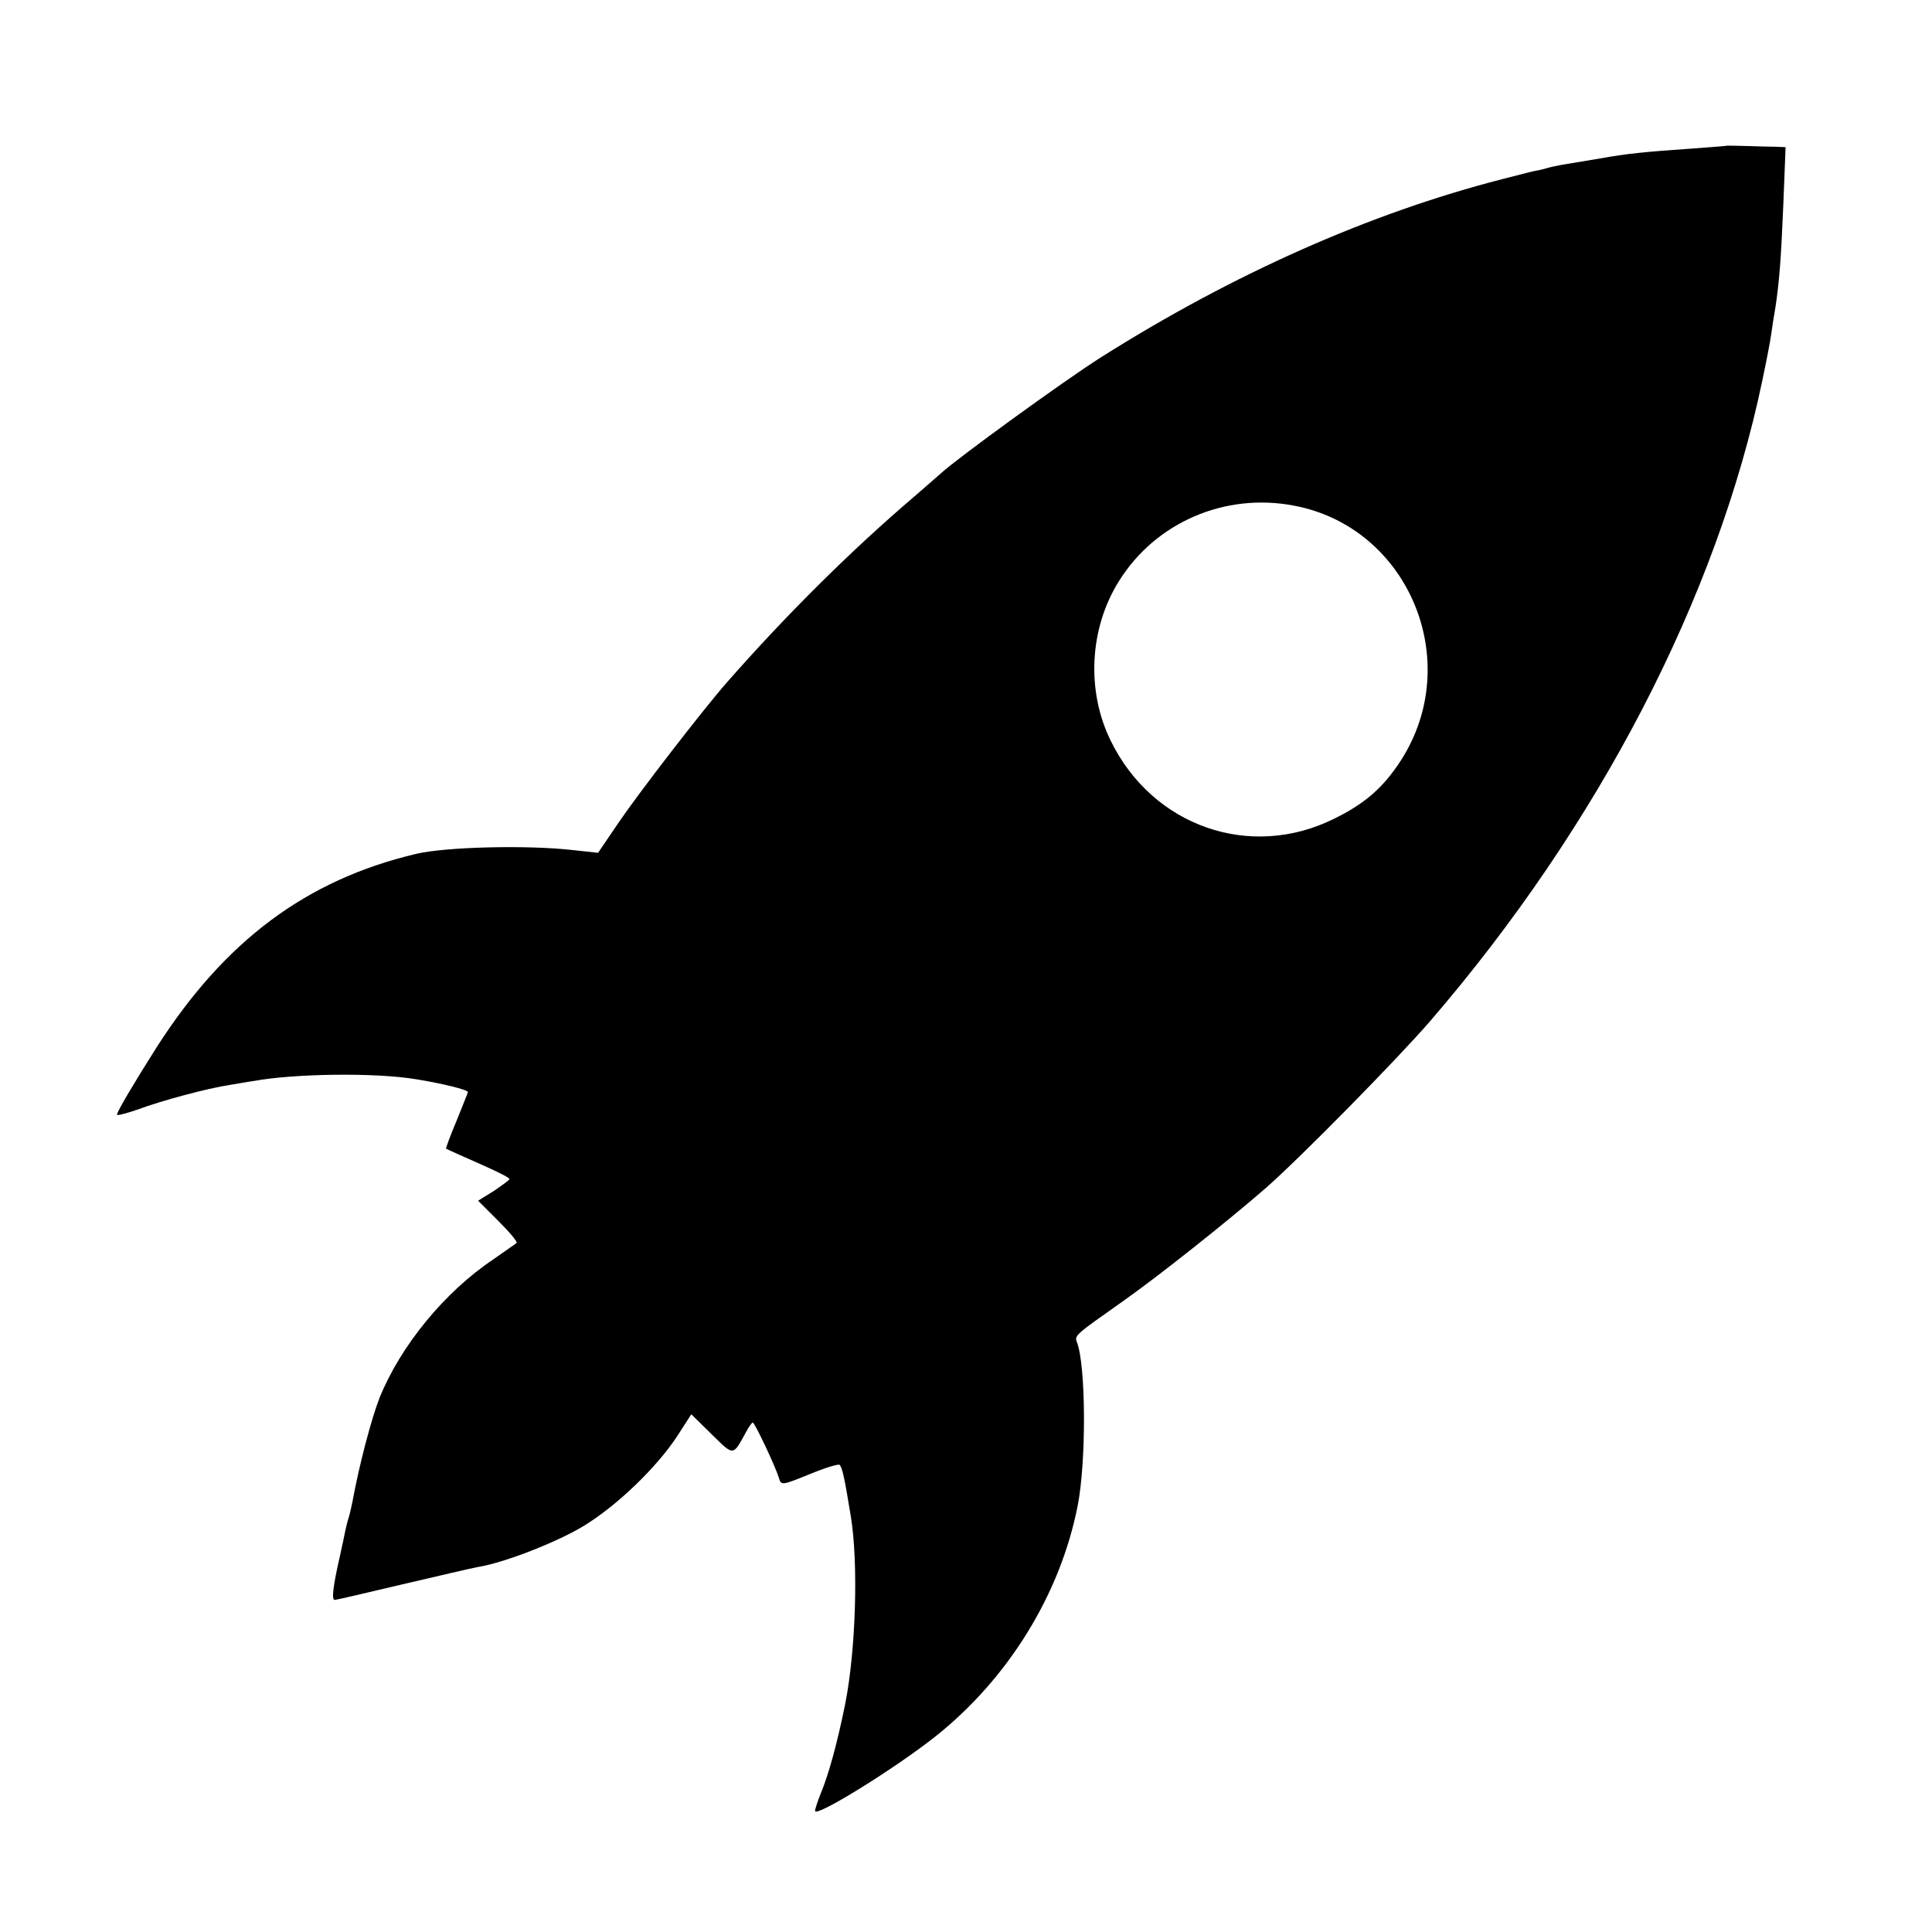
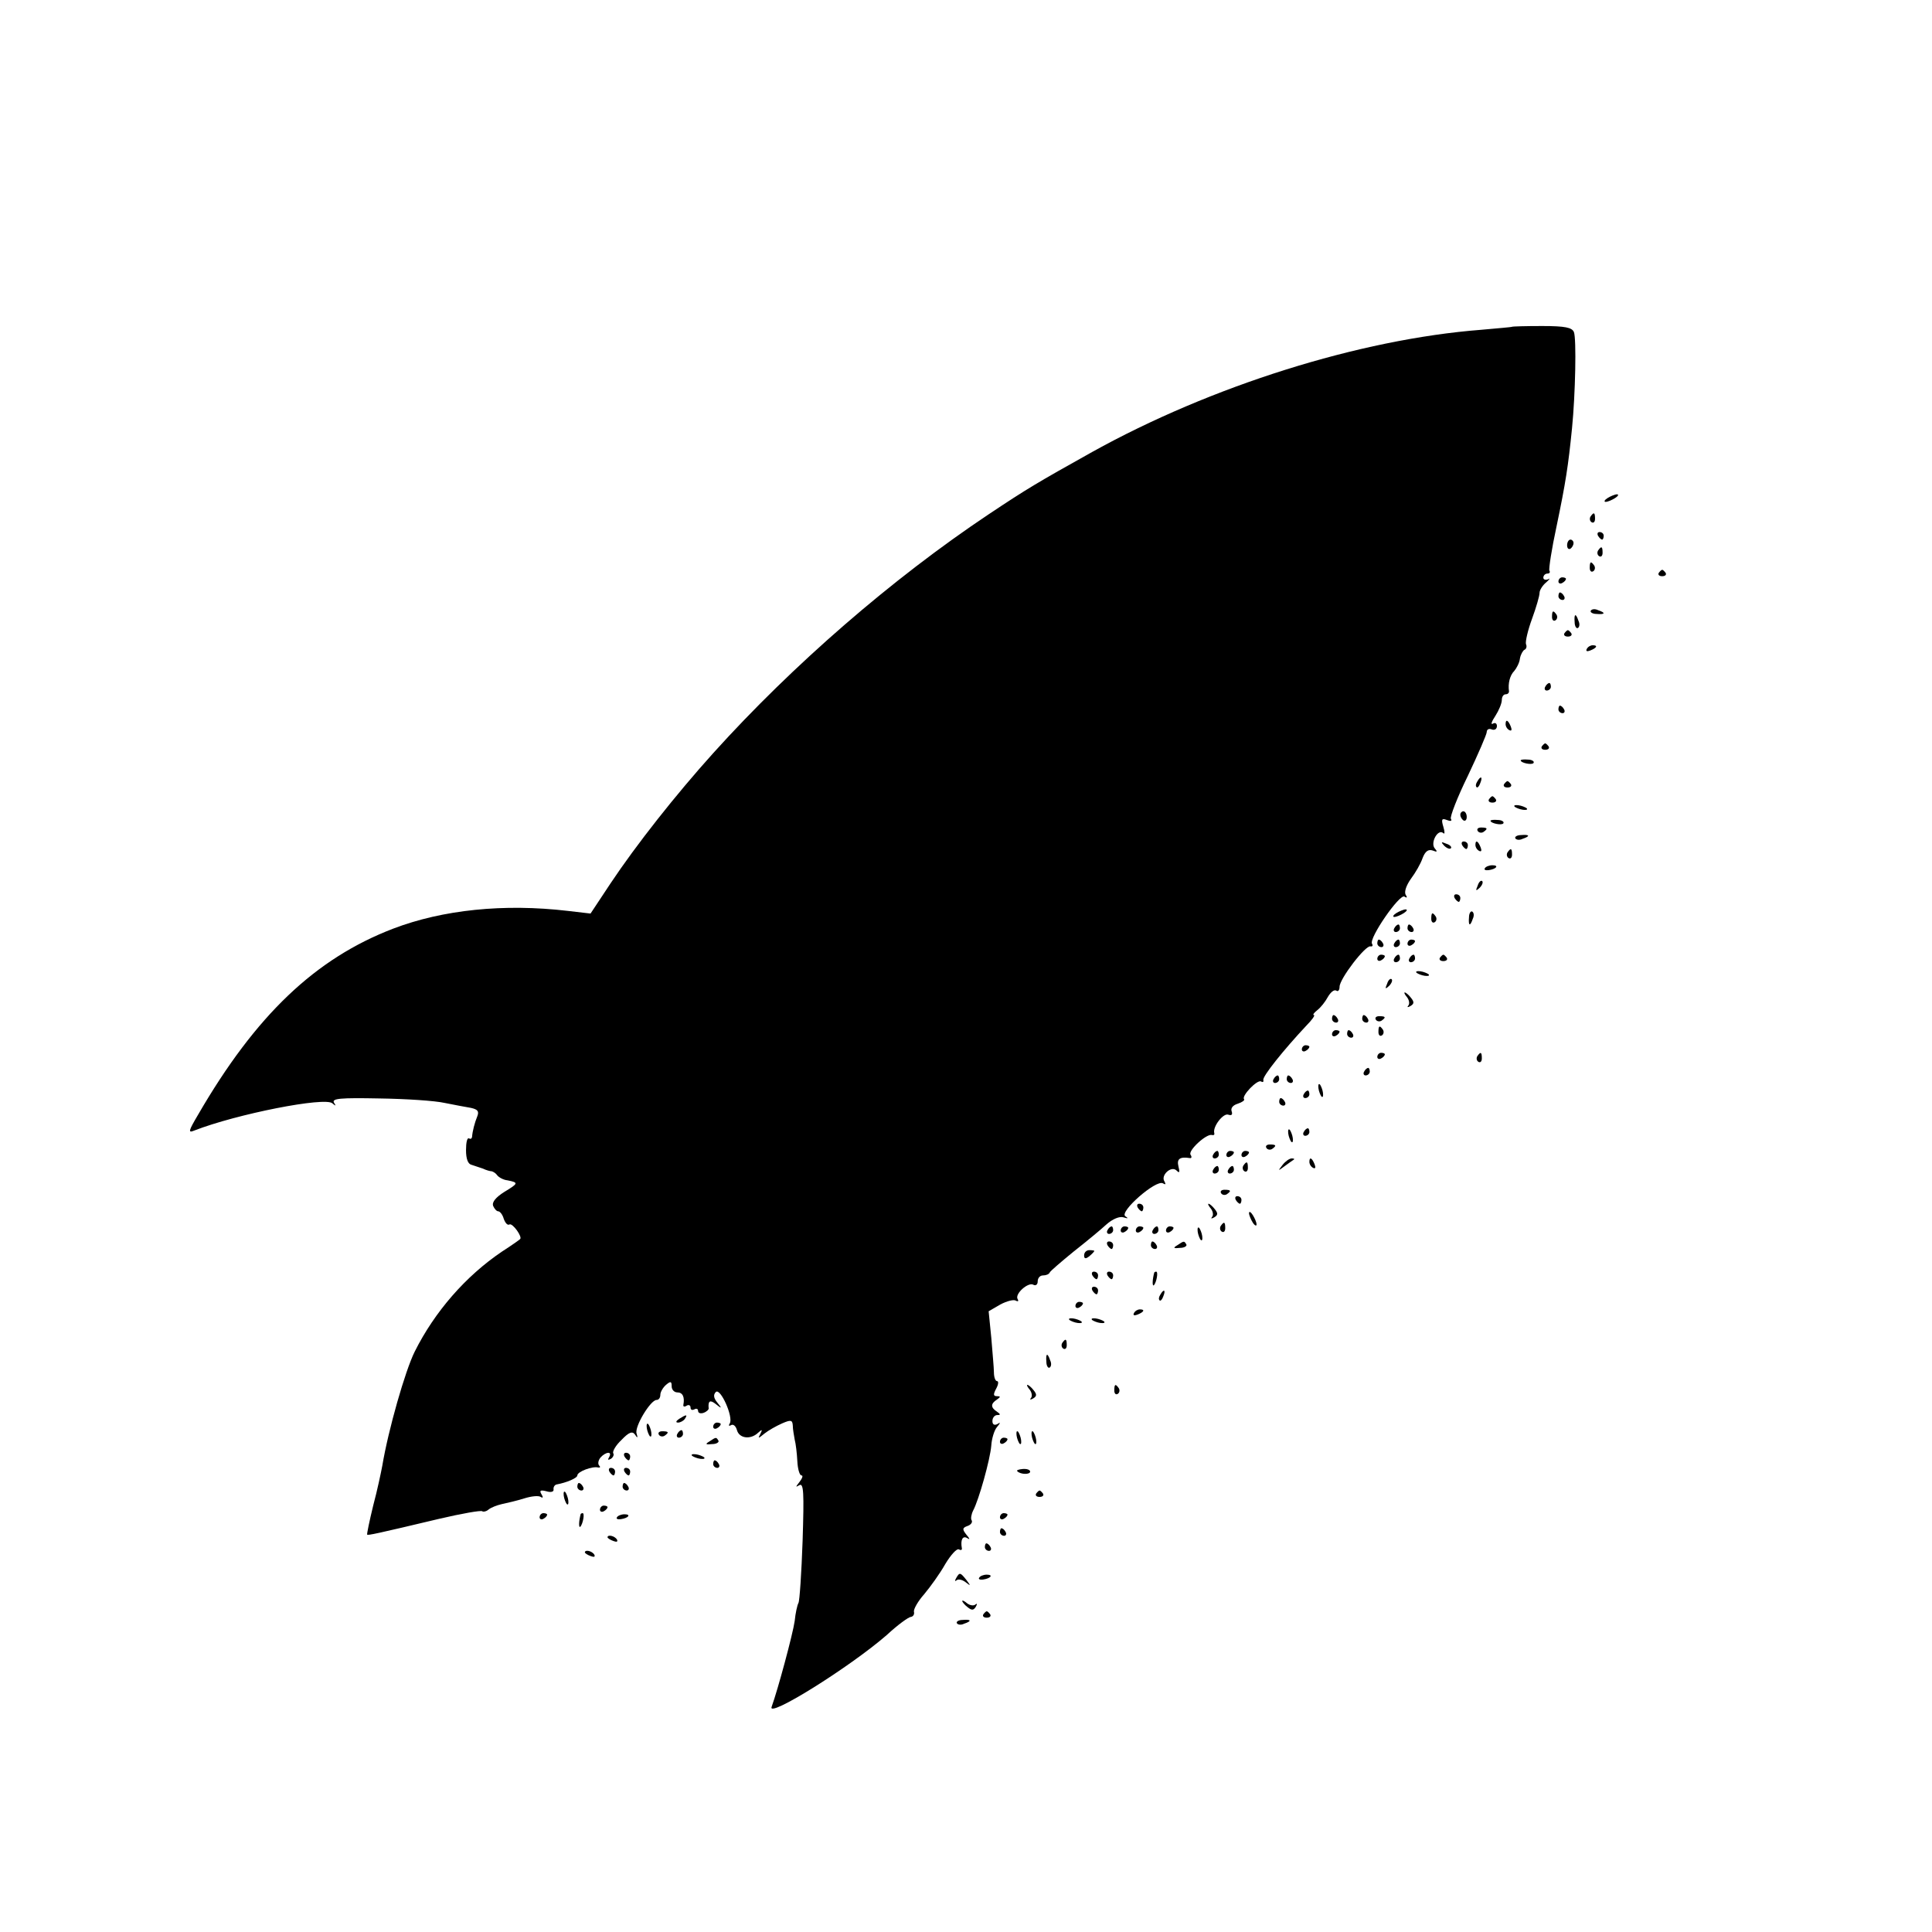
<svg xmlns="http://www.w3.org/2000/svg" version="1" width="682.667" height="682.667" viewBox="0 0 512 512">
-   <path d="M457.7 38.6c-.1.1-4.5.4-9.7.8-11.6.8-16.9 1.3-24 2.6-3 .5-7.1 1.2-9 1.5-1.9.3-4.3.8-5.2 1.1-.9.3-2.5.6-3.5.8-1 .2-4.7 1.2-8.3 2.1-35 9-71.3 25.1-106.4 47.3-9.9 6.3-38 26.7-42.2 30.6-.7.6-3.8 3.3-7 6.1-16.9 14.4-34.2 31.6-49.9 49.5-6.3 7.2-23.2 29.1-28.5 36.9l-5.5 8.1-6.5-.7c-11.8-1.4-33.9-.9-41.8 1-29 6.9-50.5 22.9-68.6 51.1-5.9 9.3-10.6 17.2-10.6 18 0 .3 2.4-.3 5.3-1.3 6.4-2.4 18.7-5.7 24.7-6.6 2.5-.4 5.2-.9 6.1-1 10.7-2 32.3-2.3 43.1-.5 6.9 1.1 13.8 2.8 13.8 3.4 0 .2-1.4 3.6-3 7.6-1.7 4-2.9 7.4-2.8 7.4.2.1 1.4.7 2.8 1.3 10.9 4.8 14 6.3 14 6.8 0 .2-1.9 1.6-4.1 3.1l-4.2 2.6 5.4 5.4c2.9 2.9 5.1 5.5 4.8 5.8-.2.2-3 2.1-6.1 4.3-13 8.7-24.6 22.9-30.2 36.7-2.2 5.6-5.5 18.2-7.2 27.6-.3 1.4-.7 3.3-1 4.2-.3.9-.7 2.5-.9 3.5-.2 1-.8 3.9-1.4 6.6-1.8 7.8-2.3 11.7-1.4 11.7.4 0 8.5-1.9 17.8-4.1 9.4-2.2 18.4-4.3 20-4.6 7.1-1.1 21.6-6.8 28.5-11.1 8.7-5.4 18.9-15.2 24.4-23.5l3.8-5.9 5.5 5.4c5.8 5.7 5.5 5.7 8.9-.5.8-1.5 1.6-2.7 1.9-2.7.5 0 5.9 11.4 6.9 14.6.6 2.1.7 2.1 8.1-.9 4.1-1.7 7.7-2.8 8-2.5.7.7 1.3 3.3 3 13.8 2 12.4 1.3 35.3-1.5 49.5-2.1 10.4-4.4 18.8-6.5 23.8-.8 2-1.5 4.1-1.5 4.6 0 1.9 21.3-11.3 32-19.8 19.2-15.3 33-37.6 37.6-61.1 2.3-11.7 2.2-37.1-.2-43.3-.7-1.8-.5-1.9 12.1-10.8 9.8-6.9 28-21.4 38-30.1 8.9-7.8 34.8-34.1 43.6-44.3C423.7 218.7 455 158.3 467 101c1-4.7 2.1-10.3 2.4-12.5.3-2.2.8-5.4 1.1-7 1-6.6 1.5-12.7 2.1-27.3l.6-15.2-2.3-.1c-1.3 0-4.8-.1-7.7-.2-3-.1-5.4-.1-5.5-.1zM342.9 134c30.4 5.7 45.3 41.3 28.3 67.6-4.6 7.1-9.5 11.4-17.7 15.4-22.2 11-48 2-59.1-20.6-6.6-13.3-5.7-30 2.2-42.5 9.7-15.5 28.1-23.4 46.3-19.9z" />
+   <path d="M400.7 86.6c-.1.1-3.8.4-8.2.8-32.2 2.5-71.6 14.9-103.1 32.4-14.5 8.1-17.2 9.7-27.4 16.5-25.6 17.1-51.9 39.9-73 63.3-10 11.1-20.4 24.3-27.2 34.5l-5.3 8-6-.7c-17-2-33.2-.3-46.3 4.7-20.6 7.9-36.4 22.9-51.7 49.3-2.6 4.4-2.7 4.9-1 4.2 11.3-4.4 34.7-9 36.6-7.2.9.8 1 .7.4-.2-.6-1.1 1.7-1.3 12-1.1 7 .1 14.8.6 17.4 1.2 2.5.5 5.7 1.1 6.9 1.3 1.8.4 2.2.9 1.7 2.2-.7 1.7-1.3 4-1.4 5.5-.1.5-.4.6-.8.4-.5-.3-.8 1.1-.8 3.1 0 2.3.5 3.7 1.5 3.9.8.3 2.2.7 3 1 .8.4 1.9.7 2.3.7.4.1 1.1.5 1.5 1.1.4.5 1.6 1.2 2.7 1.3 3 .6 2.9.8-.9 3.1-2.2 1.4-3.3 2.7-2.9 3.7.3.7.9 1.4 1.3 1.4.5 0 1.2.9 1.5 2 .4 1.1 1 1.8 1.5 1.5.8-.5 3.6 3.4 2.8 3.9-.2.2-2.3 1.7-4.8 3.3-9.6 6.5-17.8 15.9-23.1 26.5-2.5 5-7 20.7-8.6 30.3-.3 1.6-1.3 6.4-2.4 10.5-1 4.1-1.7 7.5-1.6 7.7.3.2 2.3-.2 19.1-4.2 6-1.4 11.1-2.3 11.4-2 .3.2 1 .1 1.6-.4.7-.6 2.3-1.2 3.6-1.5 1.4-.3 4-.9 5.9-1.5 1.9-.6 3.8-.8 4.4-.4.6.4.7.1.2-.7-.6-1-.3-1.2 1.3-.8 1.3.4 2 .1 1.9-.5-.1-.6.3-1.2.8-1.3 2.7-.5 5.5-1.7 5.5-2.4 0-1 4-2.5 5.5-2.1.5.1.7-.1.3-.5-.4-.4-.3-1.3.3-2.1 1.4-1.6 3.3-1.8 2.3-.1-.4.7-.3.8.5.4.6-.4.9-1.1.6-1.5-.2-.5.7-2.1 2.2-3.5 2-2.1 2.9-2.4 3.6-1.4.6 1 .8.9.4-.3-.6-1.8 3.7-8.9 5.3-8.9.6 0 1-.6 1-1.4 0-.7.7-1.9 1.5-2.6 1.2-1 1.5-1 1.5.4 0 .9.7 1.6 1.5 1.6 1.4 0 2 1.2 1.6 3.3-.1.5.3.6.9.2.5-.3 1-.1 1 .5s.4.8 1 .5c.5-.3 1-.2 1 .4 0 .6.7.8 1.5.5.8-.3 1.4-.9 1.3-1.2-.2-2 .4-2.3 1.9-1.1 1.6 1.3 1.7 1.2.4-.4-1-1.2-1.1-2.1-.4-2.8 1.2-1.2 4.7 6.6 3.7 8.3-.4.6-.2.8.3.5.6-.4 1.3.2 1.6 1.3.6 2.2 3.6 2.6 5.6.7 1.1-1 1.2-.9.6.3-.7 1.3-.6 1.3 1.1-.1 1-.8 3.1-2 4.7-2.7 2.3-1 2.7-.9 2.8.6 0 .9.3 2.6.5 3.7.3 1.1.6 3.7.7 5.7.1 2.1.6 3.8 1.1 3.8.5 0 .2.8-.5 1.7-1.1 1.4-1.1 1.5-.1.9 1.2-.7 1.3 1.9.9 14.7-.3 8.6-.8 16-1.1 16.5-.3.5-.8 2.7-1 4.8-.5 3.5-4.5 18.3-6.1 22.7-1.4 3.3 20.6-10.4 30.5-19 2.9-2.7 5.8-4.8 6.4-4.8.6-.1 1-.7.8-1.4-.1-.7 1.1-2.8 2.7-4.6 1.6-1.9 4.2-5.5 5.6-8 1.5-2.5 3.1-4.2 3.6-3.9.5.3.9.2.8-.3-.4-2.2.2-3.4 1.4-2.7.8.5.8.3-.2-.9-1.1-1.4-1.1-1.8.3-2.3.9-.3 1.4-1 1.1-1.5-.3-.4-.1-1.6.4-2.6 1.5-2.8 4.5-13.5 4.8-17.2.1-1.8.8-4.1 1.5-4.9 1-1.2 1-1.4.1-.8-.8.4-1.3.1-1.3-.8s.6-1.6 1.3-1.6c.9 0 .9-.2-.1-.9-1.7-1.1-1.7-2.1 0-3.2 1-.7 1-.9 0-.9s-1-.5-.2-2c.6-1.1.7-2 .2-2-.4 0-.8-1-.8-2.3 0-1.2-.4-5.4-.7-9.2l-.7-7 3.1-1.8c1.7-.9 3.6-1.4 4.1-1 .6.3.8.1.5-.4-.9-1.4 2.9-4.7 4.2-3.8.6.3 1.1-.1 1.1-.9 0-.9.6-1.6 1.4-1.6.8 0 1.6-.3 1.8-.8.2-.4 3-2.8 6.3-5.5 3.3-2.6 7.2-5.8 8.7-7.2 1.7-1.5 3.5-2.2 4.5-1.9 1.3.4 1.4.3.5-.3-1.6-1.2 8.2-9.8 10-8.7.7.4.8.3.4-.5-1.1-1.6 1.8-4.3 3.2-2.9.8.8.9.5.5-1.1-.5-2 .4-2.6 3-2.2.5.1.6-.3.2-.9-.7-1.1 4.3-5.7 5.7-5.2.5.1.7-.1.6-.5-.5-1.7 2.4-5.4 3.7-4.9.9.3 1.2 0 .9-.9-.3-.8.3-1.6 1.6-2 1.2-.4 1.9-.9 1.7-1.2-.8-.8 3.5-5.3 4.5-4.7.5.3.7.1.6-.4-.3-.9 5.4-8 11.4-14.4 1.5-1.5 2.4-2.8 2-2.8-.4 0 0-.6.9-1.3.9-.7 2.1-2.2 2.8-3.5.7-1.2 1.6-2 2.2-1.7.5.4.9-.1.9-1 0-2.1 6.9-11.1 8.2-10.7.5.1.7-.2.4-.7-.9-1.4 7.3-13.3 8.6-12.5.7.5.8.2.3-.5-.4-.8.2-2.5 1.4-4.2 1.2-1.6 2.6-4 3.1-5.5.7-1.8 1.5-2.4 2.7-2 1.2.5 1.3.3.5-.6-1.2-1.5.9-5.3 2.3-4 .4.4.4-.4 0-1.7-.6-2-.4-2.3.9-1.8 1 .4 1.5.3 1.1-.3-.3-.5 1.7-5.7 4.5-11.4 2.7-5.7 5-11 5-11.6 0-.7.6-1 1.3-.7.8.3 1.4-.1 1.4-.9 0-.7-.5-1-1.1-.6-.6.3-.3-.6.7-2.1.9-1.4 1.7-3.3 1.7-4.2 0-.8.4-1.5 1-1.5.5 0 .9-.3.9-.8-.3-2 .2-4.2 1.4-5.4.6-.7 1.4-2.2 1.5-3.3.2-1.1.8-2.1 1.2-2.3.5-.2.7-.9.4-1.5-.2-.7.5-3.7 1.6-6.7s2-6.1 2-6.9c0-.7.8-2 1.8-2.8.9-.8 1.1-1.2.5-.8-.7.3-1.3.1-1.3-.4 0-.6.5-1.1 1.1-1.1.5 0 .8-.3.5-.8-.2-.4.6-5.7 1.9-11.7 2.4-11.5 3.1-16 4.1-26 .9-9 1.2-23.8.5-25.5-.5-1.2-2.3-1.6-8.4-1.6-4.3 0-7.9.1-8 .2zM426 132c-.8.5-1 1-.5 1 .6 0 1.7-.5 2.5-1s1.1-1 .5-1c-.5 0-1.7.5-2.5 1zM421.5 136.9c-.3.5-.2 1.2.3 1.5.5.3.9-.1.9-.9 0-1.7-.3-1.9-1.2-.6zM423.5 142c.3.5.8 1 1.1 1 .2 0 .4-.5.4-1 0-.6-.5-1-1.1-1-.5 0-.7.4-.4 1zM415.3 144.5c0 .8.4 1.2.9.9.4-.3.8-.9.8-1.5 0-.5-.4-.9-.8-.9-.5 0-.9.7-.9 1.5zM423.5 145.9c-.3.5-.2 1.2.3 1.5.5.3.9-.1.9-.9 0-1.7-.3-1.9-1.2-.6zM421.3 150.5c0 .8.4 1.2.9.9.5-.3.6-1 .3-1.5-.9-1.3-1.2-1.1-1.2.6zM439.6 151.8c-.3.5.1.9.9.9s1.2-.4.9-.9c-.3-.4-.7-.8-.9-.8-.2 0-.6.4-.9.8zM413 154.1c0 .5.5.7 1 .4.6-.3 1-.8 1-1.1 0-.2-.4-.4-1-.4-.5 0-1 .5-1 1.1zM413 158c0 .5.5 1 1.1 1 .5 0 .7-.5.4-1-.3-.6-.8-1-1.1-1-.2 0-.4.4-.4 1zM421.6 161.8c-.3.4.4.9 1.5.9 2.3.2 2.5-.3.4-1-.8-.4-1.6-.3-1.9.1zM411.3 163.5c0 .8.4 1.2.9.9.5-.3.6-1 .3-1.5-.9-1.3-1.2-1.1-1.2.6zM417.3 164.9c0 1.1.5 1.8.9 1.5.4-.3.5-1.1.1-1.9-.7-2.1-1.2-1.9-1 .4zM414.6 167.8c-.3.5.1.9.9.9s1.2-.4.9-.9c-.3-.4-.7-.8-.9-.8-.2 0-.6.4-.9.8zM420.5 172c-.3.6.1.7.9.4 1.8-.7 2.1-1.4.7-1.4-.6 0-1.3.4-1.6 1zM409.5 182c-.3.5-.1 1 .4 1 .6 0 1.1-.5 1.1-1 0-.6-.2-1-.4-1-.3 0-.8.4-1.1 1zM413 188c0 .5.5 1 1.1 1 .5 0 .7-.5.4-1-.3-.6-.8-1-1.1-1-.2 0-.4.4-.4 1zM399 191.9c0 .6.4 1.3 1 1.6.6.3.7-.1.4-.9-.7-1.8-1.4-2.1-1.4-.7zM408.6 197.8c-.3.5.1.9.9.9s1.2-.4.9-.9c-.3-.4-.7-.8-.9-.8-.2 0-.6.4-.9.8zM403 201.5c0 .7 3 1.3 3.4.7.3-.4-.4-.9-1.5-.9-1-.1-1.9 0-1.9.2zM391.5 207.1c-.4.6-.5 1.2-.2 1.5.2.3.7-.2 1-1.1.7-1.7.1-2-.8-.4zM398.6 207.8c-.3.5.1.9.9.9s1.2-.4.9-.9c-.3-.4-.7-.8-.9-.8-.2 0-.6.4-.9.8zM394.6 211.8c-.3.5.1.9.9.9s1.2-.4.9-.9c-.3-.4-.7-.8-.9-.8-.2 0-.6.4-.9.8zM401.4 213.8c.4.3 1.4.7 2.2.8.9.1 1.3 0 1-.4-.4-.3-1.4-.7-2.2-.8-.9-.1-1.3 0-1 .4zM387 215.9c0 .6.4 1.2.8 1.5.5.3.9-.1.9-.9s-.4-1.5-.9-1.5c-.4 0-.8.4-.8.9zM395 217.5c0 .7 3 1.3 3.4.7.3-.4-.4-.9-1.5-.9-1-.1-1.9 0-1.9.2zM391.6 220.2c.3.5 1 .6 1.5.3 1.3-.9 1.1-1.2-.6-1.2-.8 0-1.2.4-.9.9zM401.6 222.2c.3.4 1.1.5 1.9.1 2.1-.7 1.9-1.2-.4-1-1.1 0-1.8.5-1.5.9z" />
+   <path d="M382.7 224.1c.7.7 1.5 1 1.8.7.3-.3-.2-.9-1.2-1.2-1.4-.6-1.5-.5-.6.5zM387.5 224c.3.5.8 1 1.1 1 .2 0 .4-.5.4-1 0-.6-.5-1-1.1-1-.5 0-.7.4-.4 1zM391 223.9c0 .6.4 1.3 1 1.6.6.3.7-.1.4-.9-.7-1.8-1.4-2.1-1.4-.7zM399.5 225.9c-.3.5-.2 1.2.3 1.5.5.3.9-.1.9-.9 0-1.7-.3-1.9-1.2-.6zM393.5 230.1c-.3.4.2.6 1 .5 2.1-.3 2.8-1.3 1-1.3-.9 0-1.8.4-2 .8zM391.6 234.7c-.6 1.4-.5 1.5.5.6.7-.7 1-1.5.7-1.8-.3-.3-.9.2-1.2 1.2zM385.5 238c.3.5.8 1 1.1 1 .2 0 .4-.5.4-1 0-.6-.5-1-1.1-1-.5 0-.7.4-.4 1zM370 242c-.8.5-1 1-.5 1 .6 0 1.7-.5 2.5-1s1.1-1 .5-1c-.5 0-1.7.5-2.5 1zM389.3 243.1c-.2 2.3.3 2.5 1 .4.4-.8.3-1.6-.1-1.9-.4-.3-.9.4-.9 1.5zM379.3 243.5c0 .8.4 1.2.9.9.5-.3.6-1 .3-1.5-.9-1.3-1.2-1.1-1.2.6zM369.5 246c-.3.5-.1 1 .4 1 .6 0 1.1-.5 1.1-1 0-.6-.2-1-.4-1-.3 0-.8.4-1.1 1zM373 246c0 .5.5 1 1.1 1 .5 0 .7-.5.4-1-.3-.6-.8-1-1.1-1-.2 0-.4.4-.4 1zM365 250c0 .5.5 1 1.1 1 .5 0 .7-.5.4-1-.3-.6-.8-1-1.1-1-.2 0-.4.4-.4 1zM369.5 250c-.3.5-.1 1 .4 1 .6 0 1.1-.5 1.1-1 0-.6-.2-1-.4-1-.3 0-.8.4-1.1 1zM373 250.1c0 .5.5.7 1 .4.6-.3 1-.8 1-1.1 0-.2-.4-.4-1-.4-.5 0-1 .5-1 1.1zM365 254.1c0 .5.5.7 1 .4.6-.3 1-.8 1-1.1 0-.2-.4-.4-1-.4-.5 0-1 .5-1 1.1zM369.5 254c-.3.5-.1 1 .4 1 .6 0 1.1-.5 1.1-1 0-.6-.2-1-.4-1-.3 0-.8.4-1.1 1zM373.5 254c-.3.5-.1 1 .4 1 .6 0 1.1-.5 1.1-1 0-.6-.2-1-.4-1-.3 0-.8.4-1.1 1zM381.6 253.8c-.3.5.1.9.9.9s1.2-.4.9-.9c-.3-.4-.7-.8-.9-.8-.2 0-.6.4-.9.8zM375.4 257.8c.4.3 1.4.7 2.2.8.9.1 1.3 0 1-.4-.4-.3-1.4-.7-2.2-.8-.9-.1-1.3 0-1 .4zM367.6 260.7c-.6 1.4-.5 1.5.5.6.7-.7 1-1.5.7-1.8-.3-.3-.9.2-1.2 1.2zM372.9 264.3c.6.8.7 1.8.3 2.2-.4.5-.1.5.6.1 1-.6 1-1.1.1-2.2-.6-.8-1.4-1.4-1.6-1.4-.3 0 0 .6.6 1.3zM353 270c0 .5.5 1 1.1 1 .5 0 .7-.5.4-1-.3-.6-.8-1-1.1-1-.2 0-.4.4-.4 1zM361 270c0 .5.5 1 1.1 1 .5 0 .7-.5.4-1-.3-.6-.8-1-1.1-1-.2 0-.4.4-.4 1zM364.6 270.2c.3.5 1 .6 1.5.3 1.3-.9 1.1-1.2-.6-1.2-.8 0-1.2.4-.9.9zM365.3 273.5c0 .8.4 1.2.9.9.5-.3.6-1 .3-1.5-.9-1.3-1.2-1.1-1.2.6zM353 274.1c0 .5.5.7 1 .4.6-.3 1-.8 1-1.1 0-.2-.4-.4-1-.4-.5 0-1 .5-1 1.1zM357 274c0 .5.5 1 1.1 1 .5 0 .7-.5.4-1-.3-.6-.8-1-1.1-1-.2 0-.4.4-.4 1zM345 278.1c0 .5.5.7 1 .4.6-.3 1-.8 1-1.1 0-.2-.4-.4-1-.4-.5 0-1 .5-1 1.1zM365 280.1c0 .5.5.7 1 .4.6-.3 1-.8 1-1.1 0-.2-.4-.4-1-.4-.5 0-1 .5-1 1.1zM391.5 279.9c-.3.5-.2 1.2.3 1.5.5.3.9-.1.9-.9 0-1.7-.3-1.9-1.2-.6zM361.5 284c-.3.5-.1 1 .4 1 .6 0 1.1-.5 1.1-1 0-.6-.2-1-.4-1-.3 0-.8.4-1.1 1zM337.5 286c-.3.5-.1 1 .4 1 .6 0 1.1-.5 1.1-1 0-.6-.2-1-.4-1-.3 0-.8.4-1.1 1zM341 286c0 .5.5 1 1.1 1 .5 0 .7-.5.4-1-.3-.6-.8-1-1.1-1-.2 0-.4.4-.4 1zM349.4 288.4c.1.8.5 1.8.8 2.2.4.3.5-.1.4-1-.1-.8-.5-1.8-.8-2.2-.4-.3-.5.1-.4 1zM345.5 290c-.3.5-.1 1 .4 1 .6 0 1.1-.5 1.1-1 0-.6-.2-1-.4-1-.3 0-.8.4-1.1 1zM339 292c0 .5.5 1 1.1 1 .5 0 .7-.5.4-1-.3-.6-.8-1-1.1-1-.2 0-.4.4-.4 1zM341.4 300.4c.1.8.5 1.8.8 2.2.4.3.5-.1.4-1-.1-.8-.5-1.8-.8-2.2-.4-.3-.5.1-.4 1zM345.5 300c-.3.5-.1 1 .4 1 .6 0 1.1-.5 1.1-1 0-.6-.2-1-.4-1-.3 0-.8.4-1.1 1zM335.6 304.2c.3.5 1 .6 1.5.3 1.3-.9 1.1-1.2-.6-1.2-.8 0-1.2.4-.9.9zM321.5 306c-.3.5-.1 1 .4 1 .6 0 1.1-.5 1.1-1 0-.6-.2-1-.4-1-.3 0-.8.4-1.1 1zM325 306.1c0 .5.5.7 1 .4.6-.3 1-.8 1-1.1 0-.2-.4-.4-1-.4-.5 0-1 .5-1 1.1zM329 306.1c0 .5.5.7 1 .4.6-.3 1-.8 1-1.1 0-.2-.4-.4-1-.4-.5 0-1 .5-1 1.1zM339.9 308.7c-1.3 1.7-1.3 1.7.6.3 1.1-.8 2.2-1.6 2.4-1.7.2-.2 0-.3-.6-.3s-1.7.8-2.4 1.7zM347 307.9c0 .6.4 1.3 1 1.6.6.3.7-.1.4-.9-.7-1.8-1.4-2.1-1.4-.7zM329.5 308.9c-.3.5-.2 1.2.3 1.5.5.3.9-.1.9-.9 0-1.7-.3-1.9-1.2-.6zM321.5 310c-.3.5-.1 1 .4 1 .6 0 1.1-.5 1.1-1 0-.6-.2-1-.4-1-.3 0-.8.4-1.1 1zM325.5 310c-.3.5-.1 1 .4 1 .6 0 1.1-.5 1.1-1 0-.6-.2-1-.4-1-.3 0-.8.4-1.1 1zM323.6 316.2c.3.5 1 .6 1.5.3 1.3-.9 1.1-1.2-.6-1.2-.8 0-1.2.4-.9.9zM327.5 318c.3.5.8 1 1.1 1 .2 0 .4-.5.4-1 0-.6-.5-1-1.1-1-.5 0-.7.4-.4 1zM301.5 320c.3.5.8 1 1.1 1 .2 0 .4-.5.4-1 0-.6-.5-1-1.1-1-.5 0-.7.4-.4 1zM320.9 320.3c.6.8.7 1.8.3 2.2-.4.5-.1.5.6.1 1-.6 1-1.1.1-2.2-.6-.8-1.4-1.4-1.6-1.4-.3 0 0 .6.6 1.3zM331 321.5c0 .5.5 1.7 1 2.5s1 1 1 .5c0-.6-.5-1.7-1-2.5s-1-1.1-1-.5zM323.5 324.9c-.3.5-.2 1.2.3 1.5.5.3.9-.1.9-.9 0-1.7-.3-1.9-1.2-.6zM293.5 326c-.3.5-.1 1 .4 1 .6 0 1.1-.5 1.1-1 0-.6-.2-1-.4-1-.3 0-.8.4-1.1 1zM297 326.1c0 .5.5.7 1 .4.6-.3 1-.8 1-1.1 0-.2-.4-.4-1-.4-.5 0-1 .5-1 1.1zM301 326.1c0 .5.5.7 1 .4.6-.3 1-.8 1-1.1 0-.2-.4-.4-1-.4-.5 0-1 .5-1 1.1zM305.5 326c-.3.5-.1 1 .4 1 .6 0 1.1-.5 1.1-1 0-.6-.2-1-.4-1-.3 0-.8.4-1.1 1zM309 326.1c0 .5.5.7 1 .4.6-.3 1-.8 1-1.1 0-.2-.4-.4-1-.4-.5 0-1 .5-1 1.1zM317.4 326.4c.1.8.5 1.8.8 2.2.4.3.5-.1.4-1-.1-.8-.5-1.8-.8-2.2-.4-.3-.5.1-.4 1zM293.5 330c.3.5.8 1 1.1 1 .2 0 .4-.5.4-1 0-.6-.5-1-1.1-1-.5 0-.7.4-.4 1zM305 330c0 .5.5 1 1.1 1 .5 0 .7-.5.4-1-.3-.6-.8-1-1.1-1-.2 0-.4.4-.4 1zM312 330c-1.2.7-1 .9.7.7 1.2 0 1.9-.5 1.7-.9-.6-1-.6-1-2.4.2zM287.3 332.7c0 .9.4 1 1.4.2.7-.6 1.3-1.2 1.3-1.4 0-.1-.6-.2-1.3-.2-.8 0-1.4.6-1.4 1.4zM289.5 338c.3.5.8 1 1.1 1 .2 0 .4-.5.4-1 0-.6-.5-1-1.1-1-.5 0-.7.4-.4 1zM293.5 338c.3.5.8 1 1.1 1 .2 0 .4-.5.4-1 0-.6-.5-1-1.1-1-.5 0-.7.4-.4 1zM305.9 337.2c-.5 1.8-.6 3.8-.1 3.4.7-.8 1.2-3.6.6-3.6-.2 0-.4.1-.5.2zM289.5 342c.3.5.8 1 1.1 1 .2 0 .4-.5.4-1 0-.6-.5-1-1.1-1-.5 0-.7.4-.4 1zM307.5 343.1c-.4.6-.5 1.2-.2 1.5.2.3.7-.2 1-1.1.7-1.7.1-2-.8-.4zM285 346.1c0 .5.5.7 1 .4.6-.3 1-.8 1-1.1 0-.2-.4-.4-1-.4-.5 0-1 .5-1 1.1zM300.5 348c-.3.6.1.7.9.4 1.8-.7 2.1-1.4.7-1.4-.6 0-1.3.4-1.6 1zM283.4 349.8c.4.3 1.4.7 2.2.8.9.1 1.3 0 1-.4-.4-.3-1.4-.7-2.2-.8-.9-.1-1.3 0-1 .4zM289.4 349.8c.4.3 1.4.7 2.2.8.9.1 1.3 0 1-.4-.4-.3-1.4-.7-2.2-.8-.9-.1-1.3 0-1 .4zM281.5 355.9c-.3.5-.2 1.2.3 1.5.5.3.9-.1.9-.9 0-1.7-.3-1.9-1.2-.6zM277.3 360.9c0 1.1.5 1.8.9 1.5.4-.3.5-1.1.1-1.9-.7-2.1-1.2-1.9-1 .4zM272.9 368.3c.6.8.7 1.8.3 2.2-.4.5-.1.5.6.1 1-.6 1-1.1.1-2.2-.6-.8-1.4-1.4-1.6-1.4-.3 0 0 .6.6 1.3zM295.3 368.5c0 .8.4 1.2.9.9.5-.3.6-1 .3-1.5-.9-1.3-1.2-1.1-1.2.6zM180 376c-.9.6-1 1-.3 1 .6 0 1.5-.5 1.8-1 .8-1.2.4-1.2-1.5 0zM171.4 378.4c.1.8.5 1.8.8 2.2.4.3.5-.1.4-1-.1-.8-.5-1.8-.8-2.2-.4-.3-.5.1-.4 1zM189 378.1c0 .5.5.7 1 .4.6-.3 1-.8 1-1.1 0-.2-.4-.4-1-.4-.5 0-1 .5-1 1.1zM174.6 380.2c.3.5 1 .6 1.5.3 1.3-.9 1.1-1.2-.6-1.2-.8 0-1.2.4-.9.9zM179.5 380c-.3.5-.1 1 .4 1 .6 0 1.1-.5 1.1-1 0-.6-.2-1-.4-1-.3 0-.8.4-1.1 1zM269.4 380.4c.1.8.5 1.8.8 2.2.4.3.5-.1.4-1-.1-.8-.5-1.8-.8-2.2-.4-.3-.5.1-.4 1zM273.4 380.4c.1.8.5 1.8.8 2.2.4.3.5-.1.4-1-.1-.8-.5-1.8-.8-2.2-.4-.3-.5.1-.4 1zM188 382c-1.2.7-1 .9.7.7 1.2 0 1.9-.5 1.7-.9-.6-1-.6-1-2.4.2zM265 382.1c0 .5.5.7 1 .4.6-.3 1-.8 1-1.1 0-.2-.4-.4-1-.4-.5 0-1 .5-1 1.1zM165.5 386c.3.5.8 1 1.1 1 .2 0 .4-.5.4-1 0-.6-.5-1-1.1-1-.5 0-.7.4-.4 1zM183.4 385.8c.4.3 1.4.7 2.2.8.9.1 1.3 0 1-.4-.4-.3-1.4-.7-2.2-.8-.9-.1-1.3 0-1 .4zM189 388c0 .5.5 1 1.1 1 .5 0 .7-.5.4-1-.3-.6-.8-1-1.1-1-.2 0-.4.4-.4 1zM161.5 390c.3.5.8 1 1.1 1 .2 0 .4-.5.4-1 0-.6-.5-1-1.1-1-.5 0-.7.4-.4 1zM165.5 390c.3.5.8 1 1.1 1 .2 0 .4-.5.4-1 0-.6-.5-1-1.1-1-.5 0-.7.4-.4 1zM269.6 389.9c.9.9 3.4.9 3.4.1 0-.5-.9-.8-2-.7-1 .1-1.7.3-1.4.6zM153 394c0 .5.5 1 1.1 1 .5 0 .7-.5.4-1-.3-.6-.8-1-1.1-1-.2 0-.4.4-.4 1zM165 394c0 .5.5 1 1.1 1 .5 0 .7-.5.4-1-.3-.6-.8-1-1.1-1-.2 0-.4.4-.4 1zM149.4 396.4c.1.8.5 1.8.8 2.2.4.3.5-.1.4-1-.1-.8-.5-1.8-.8-2.2-.4-.3-.5.1-.4 1zM274.6 395.8c-.3.5.1.9.9.9s1.2-.4.9-.9c-.3-.4-.7-.8-.9-.8-.2 0-.6.4-.9.8zM159 400.1c0 .5.5.7 1 .4.6-.3 1-.8 1-1.1 0-.2-.4-.4-1-.4-.5 0-1 .5-1 1.1zM143 402.1c0 .5.5.7 1 .4.6-.3 1-.8 1-1.1 0-.2-.4-.4-1-.4-.5 0-1 .5-1 1.1zM153.9 401.2c-.5 1.8-.6 3.8-.1 3.4.7-.8 1.2-3.6.6-3.6-.2 0-.4.1-.5.2zM163.5 402.1c-.3.4.2.6 1 .5 2.1-.3 2.8-1.3 1-1.3-.9 0-1.8.4-2 .8zM265 402.1c0 .5.5.7 1 .4.6-.3 1-.8 1-1.1 0-.2-.4-.4-1-.4-.5 0-1 .5-1 1.1zM265 406c0 .5.5 1 1.1 1 .5 0 .7-.5.4-1-.3-.6-.8-1-1.1-1-.2 0-.4.4-.4 1zM161 407.4c0 .2.7.7 1.6 1 .8.3 1.2.2.9-.4-.6-1-2.5-1.4-2.5-.6zM261 410c0 .5.5 1 1.1 1 .5 0 .7-.5.4-1-.3-.6-.8-1-1.1-1-.2 0-.4.4-.4 1zM155 411.4c0 .2.7.7 1.6 1 .8.3 1.2.2.9-.4-.6-1-2.5-1.4-2.5-.6zM253.4 418.2c-.4.7-.4 1 .1.6.4-.4 1.5-.2 2.4.5 1.4 1.1 1.4 1 .2-.6-1.6-2-1.8-2.1-2.7-.5zM259.5 418.1c-.3.4.2.6 1 .5 2.1-.3 2.8-1.3 1-1.3-.9 0-1.8.4-2 .8zM255 424.3c0 .2.6 1 1.4 1.6 1.1.9 1.6.9 2.2-.1.4-.7.4-1-.1-.6-.4.4-1.4.3-2.2-.3-.7-.6-1.3-.9-1.3-.6zM260.6 427.8c-.3.5.1.9.9.9s1.2-.4.9-.9c-.3-.4-.7-.8-.9-.8-.2 0-.6.4-.9.8zM253.6 430.2c.3.4 1.1.5 1.9.1 2.1-.7 1.9-1.2-.4-1-1.1 0-1.8.5-1.5.9z" />
</svg>
